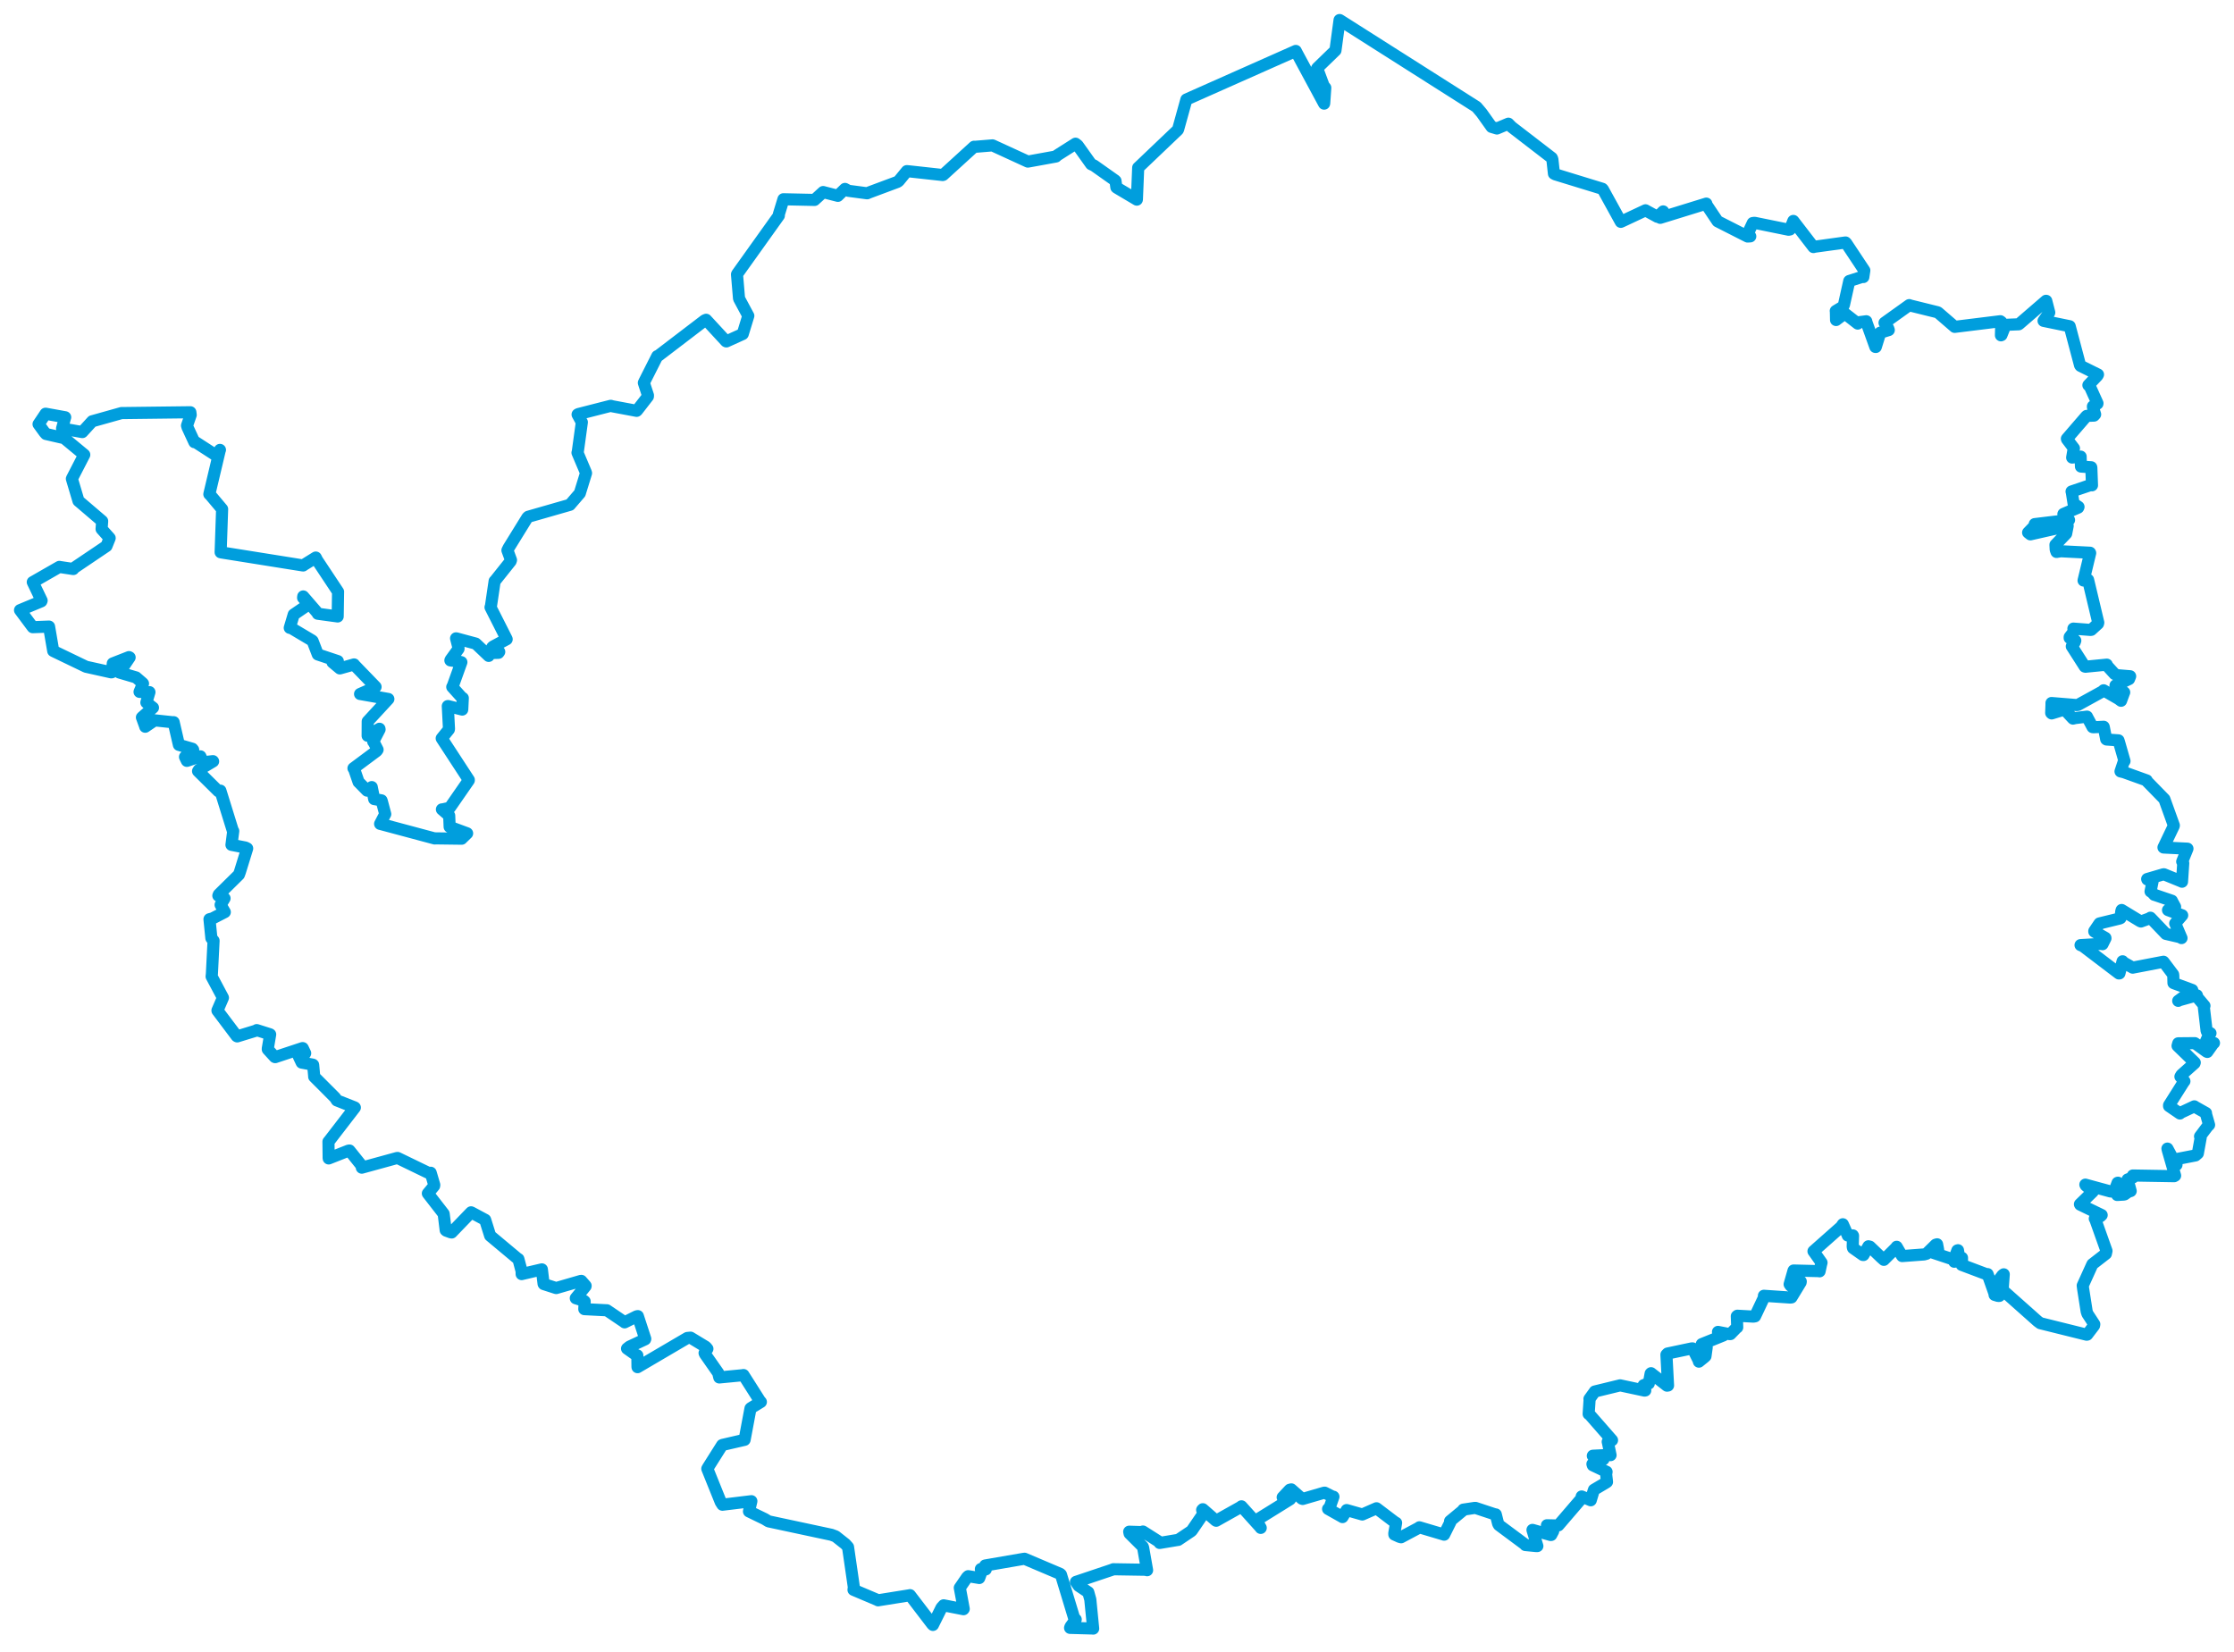
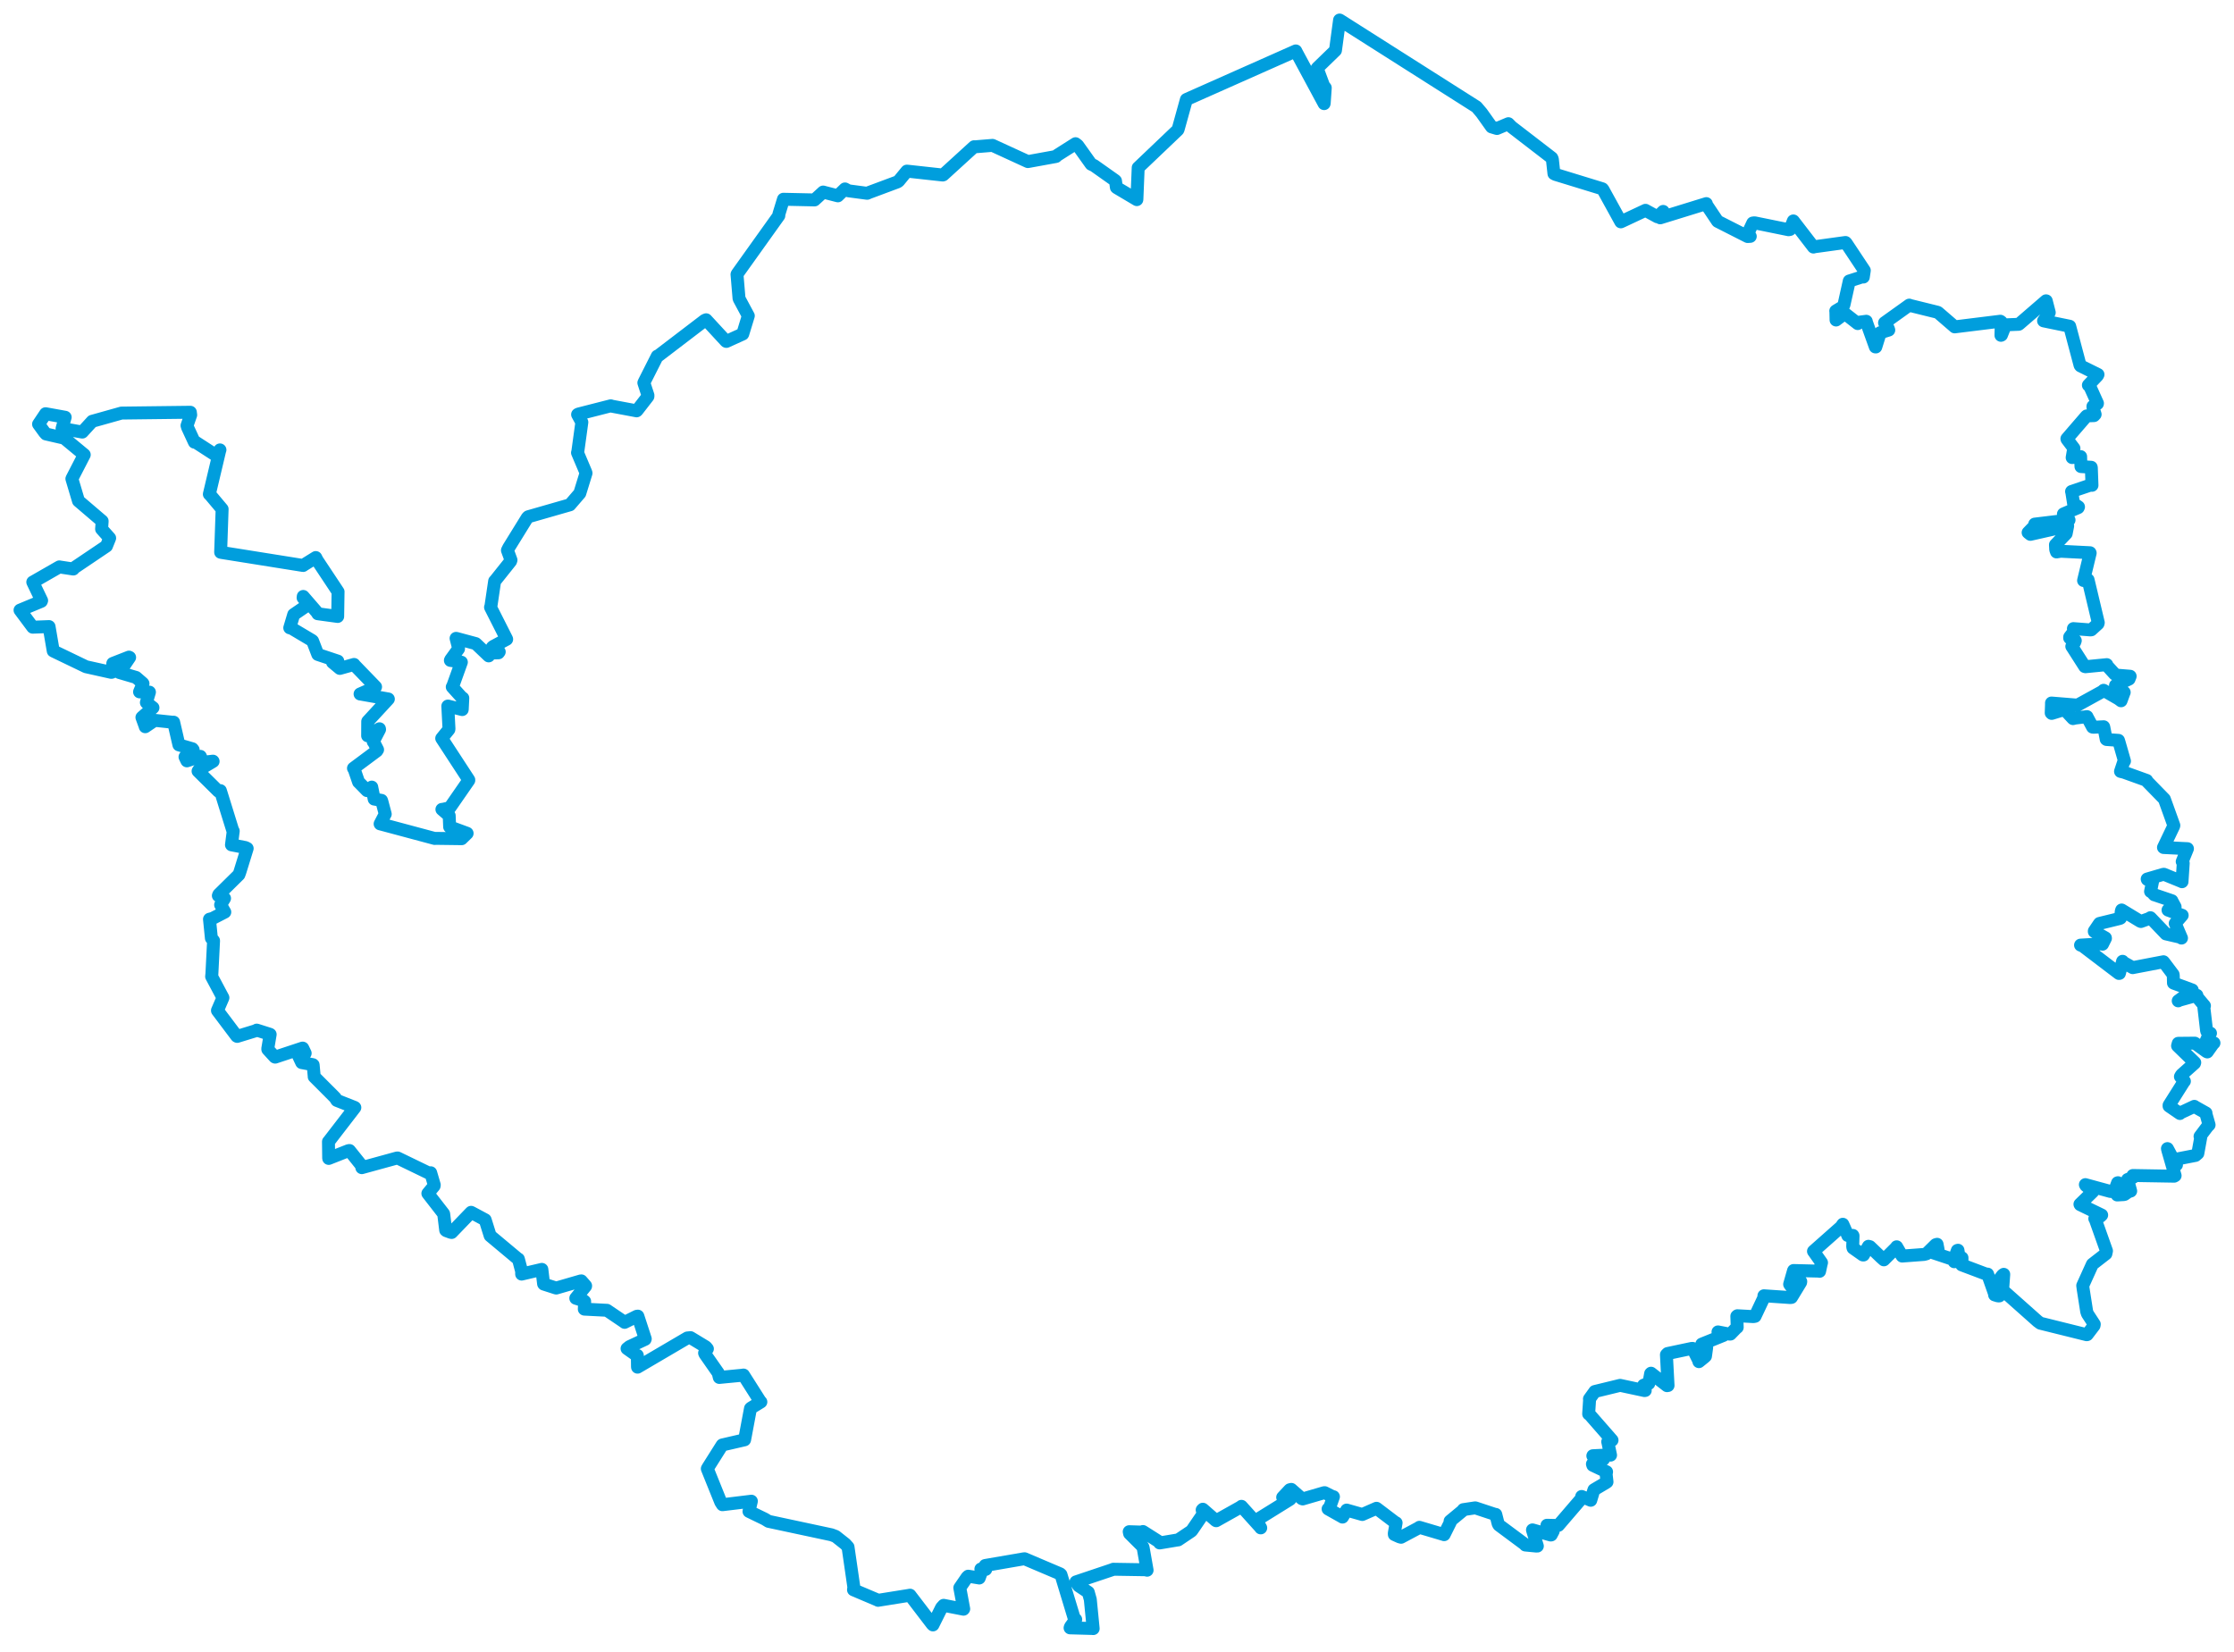
<svg xmlns="http://www.w3.org/2000/svg" viewBox="0 0 898.059 664.073" width="898.059" height="664.073">
-   <polygon points="8.053,245.319 13.152,252.161 13.161,252.17 19.701,251.921 19.725,251.937 21.398,261.711 21.428,261.738 34.364,267.968 34.528,268.06 44.71,270.327 44.956,270.292 45.342,266.751 45.345,266.737 51.854,264.194 52.109,264.322 48.04,270.35 47.962,270.381 54.211,272.226 54.681,272.358 57.35,274.665 57.494,274.853 56.229,277.846 56.099,278.172 59.565,278.382 60.079,278.279 58.843,282.426 58.841,282.457 61.436,284.499 61.496,284.535 57.064,288.415 57.051,288.435 58.375,292.088 58.383,292.19 61.951,289.771 62.144,289.615 69.616,290.409 69.808,290.357 71.918,299.47 71.925,299.489 77.335,301.052 77.662,301.463 74.395,304.317 74.37,304.32 75.126,305.891 75.138,305.913 80.36,304.175 80.557,304.1 81.46,306.173 81.621,306.487 85.61,306.031 85.672,306.112 79.958,309.524 79.618,310.04 87.786,318.119 88.597,317.886 93.578,333.942 93.762,334.126 93.055,339.659 93.047,339.677 98.663,340.761 99.364,341.125 96.431,350.608 96.031,351.687 87.963,359.641 87.772,360.112 90.267,361.191 89.429,362.573 88.689,363.793 90.218,366.45 90.37,366.711 85.425,369.262 84.211,369.58 84.974,377.194 85.852,378.216 85.18,391.587 85.071,392.611 89.589,401.084 89.618,401.17 87.418,406.257 87.419,406.314 95.153,416.591 95.36,416.696 103.119,414.321 103.213,414.163 108.51,415.842 108.609,415.897 107.639,421.67 107.659,421.912 110.44,424.959 110.611,425.038 121.627,421.391 121.704,421.408 122.683,423.466 122.611,423.611 120.058,424.404 120.04,424.597 121.232,427.121 121.287,427.231 125.752,428.047 125.891,428.162 126.322,432.876 126.307,432.909 134.738,441.361 135.399,442.425 142.566,445.247 142.648,445.306 132.071,459.034 132.042,459.025 132.119,465.683 132.142,465.761 140.16,462.602 140.499,462.581 145.478,468.795 145.447,469.471 159.585,465.593 159.838,465.57 172.66,471.778 173.135,471.514 174.572,476.406 174.523,476.804 172.01,479.827 171.998,479.838 178.301,487.956 178.361,488.065 179.166,494.61 179.393,494.802 181.134,495.444 181.558,495.531 189.375,487.425 189.428,487.437 195.02,490.436 195.037,490.44 197.036,496.811 197.043,496.829 208.192,506.147 208.392,506.214 209.691,511.106 209.699,512.265 217.628,510.411 217.828,510.368 218.519,516.163 218.59,516.275 223.322,517.798 223.61,517.874 233.575,514.982 233.684,514.987 235.42,516.969 235.396,517.138 231.469,521.934 231.472,521.98 234.738,522.989 235.038,523.251 234.885,526.325 234.925,526.355 243.926,526.816 243.963,526.805 250.896,531.497 251.094,531.665 255.998,529.218 256.416,529.166 259.395,538.283 259.342,538.48 253.027,541.443 252.071,542.216 255.988,544.989 256.206,544.954 256.265,549.447 256.292,549.688 276.307,537.939 277.597,537.816 283.729,541.532 284.375,542.301 283.236,543.996 283.429,544.436 288.713,552 289.155,553.82 298.457,552.926 298.875,552.847 305.68,563.564 305.865,563.665 301.834,566.139 301.692,566.282 299.345,578.797 299.313,578.895 290.379,580.957 290.296,581.009 284.672,589.926 284.335,590.519 289.736,603.92 290.412,604.987 302.032,603.574 302.049,603.568 301.085,607.656 301.085,607.67 307.457,610.76 308.937,611.668 334.26,617.086 335.93,617.717 339.827,620.8 340.903,622.001 343.25,638.172 343.106,639.199 352.825,643.318 352.978,643.426 365.789,641.374 365.813,641.35 374.738,653.024 375.041,653.316 378.503,646.367 379.35,645.439 387.315,646.997 387.416,646.872 385.873,638.597 385.83,638.408 388.798,634.091 389.228,633.72 393.5,634.418 393.652,634.452 394.472,632.178 394.306,630.843 396.277,630.992 396.039,629.422 411.377,626.773 411.862,626.711 426.19,632.795 426.511,633.104 431.869,650.801 432.438,651.127 430.321,654.036 430.164,654.501 439.149,654.75 439.453,654.794 438.3,643.106 437.486,640.177 433.604,637.583 432.541,636.018 447.078,631.134 447.546,630.931 460.89,631.146 461.13,631.322 459.538,622.264 459.378,621.84 454.097,616.572 453.934,615.834 459.416,616.007 459.458,615.762 465.79,619.781 466.177,620.36 473.387,619.156 473.629,619.137 478.86,615.623 479.153,615.316 483.474,608.984 483.842,608.914 483.261,607.085 483.528,606.796 488.715,611.331 488.906,611.429 498.891,605.829 499.064,605.634 506.741,614.159 506.808,614.303 505.178,611.354 505.174,611.144 518.49,602.88 518.658,602.747 516.021,601.858 515.631,602.014 518.467,598.976 519.092,598.821 523.34,602.556 523.681,602.669 532.258,600.169 532.517,600.136 535.81,601.794 536.04,601.769 534.5,606.161 533.887,606.682 539.511,609.845 539.679,609.961 541.337,607.185 541.352,607.137 547.451,608.869 547.65,608.916 553.324,606.425 553.37,606.426 560.885,612.133 561.231,612.279 560.492,616.53 560.526,616.967 562.567,617.888 563.222,618.074 570.376,614.26 570.589,614.067 580.522,617.015 580.527,617.031 583.018,612.038 582.927,611.569 588.134,607.257 588.248,606.963 593.005,606.249 593.178,606.283 600.883,608.836 601.298,608.885 602.254,612.656 602.567,613.17 612.91,620.856 613.181,621.191 617.45,621.604 618.012,621.607 616.074,615.244 616.055,615.107 623.39,617.175 623.575,617.141 624.32,615.732 624.374,615.644 621.91,613.366 621.864,613.246 626.093,613.339 626.47,613.286 635.772,602.45 635.827,601.672 638.83,602.927 639.476,603.202 640.519,599.715 640.77,598.979 645.656,596.078 646.012,595.817 645.665,592.748 645.838,591.756 640.306,589.137 640.151,588.628 644.008,587.023 644.616,586.685 640.31,585.336 640.327,585.289 646.896,584.968 647.437,585.052 646.369,579.959 646.294,579.672 647.525,579.308 648.033,579.046 638.906,568.607 638.63,568.495 639.028,562.518 638.949,562.465 641.023,559.592 641.097,559.472 651.218,557.01 651.29,556.996 661.092,559.097 661.385,559.05 660.846,557.139 660.737,556.928 662.199,556.363 662.813,556.261 663.548,552.254 663.705,552.11 670.122,557.118 670.547,557.058 669.894,544.679 670.351,544.199 680.179,542.12 680.43,542.145 682.995,547.257 682.948,547.465 685.168,545.672 685.592,545.278 686.085,541.731 686.049,541.608 684.141,540.635 684.11,540.424 692.753,536.933 692.78,536.929 690.766,535.633 690.623,535.505 695.186,536.391 695.63,536.375 698.232,533.691 698.357,533.676 698.192,529.187 698.418,529.004 704.891,529.359 705.525,529.235 709.292,521.256 709.079,520.98 719.687,521.696 720.172,521.639 723.837,515.615 723.901,515.234 719.837,516.946 719.425,516.358 720.985,510.886 721.015,510.821 731.195,511.07 731.467,511.142 732.058,508.385 732.249,507.657 729.266,503.426 729.013,503.087 740.117,493.25 740.81,492.225 742.69,496.458 742.79,496.742 744.851,496.708 744.92,496.86 744.774,501.278 744.913,501.794 748.859,504.566 749.114,504.587 751.101,501.083 751.707,501.239 756.193,505.544 757.307,506.534 762.184,501.677 762.449,501.284 764.357,504.572 764.662,505.017 773.468,504.36 774.419,504.105 778.133,500.449 778.703,500.28 779.089,502.311 779.192,503.14 776.868,503.486 776.837,503.6 784.62,506.193 785.432,506.715 786.851,502.747 787.101,502.667 787.45,504.844 787.541,505.469 785.664,506.943 785.614,507.301 788.418,505.733 788.719,505.721 788.681,508.213 788.583,508.552 798.807,512.406 799.012,512.268 801.749,520.022 801.822,520.62 803.216,521.046 803.727,521.03 802.526,516.592 802.462,516.096 805.011,512.688 805.502,512.354 805.087,518.068 805.507,519.112 819.145,531.233 820.201,532.008 838.845,536.636 839.043,536.592 841.799,532.97 841.895,532.426 839.131,528.194 838.833,527.277 837.414,518.197 837.246,516.884 841.041,508.509 841.157,508.285 846.558,504.092 846.804,502.937 842.299,490.252 842.096,489.961 844.319,489.051 844.866,488.53 836.211,484.341 836.128,484.171 841.304,479.133 841.388,479.011 838.483,476.642 838.306,476.295 848.357,479.03 849.929,479.147 851.261,475.557 851.429,475.519 851.094,480.281 851.092,480.45 853.716,480.3 854.094,480.215 855.626,479.124 856.53,478.876 855.46,474.909 855.288,474.227 857.48,473.373 857.405,472.622 874.009,472.9 874.392,472.677 871.486,462.595 871.3,461.807 874.471,467.709 874.937,468.341 874.896,466.686 875.255,465.974 882.587,464.549 883.525,463.735 884.676,457.375 884.405,456.897 887.349,452.988 888.048,452.271 886.769,447.793 886.802,447.504 882.382,445.017 882.111,444.817 876.582,447.41 876.312,447.696 871.953,444.705 871.959,444.36 877.928,434.897 878.122,434.718 876.519,432.871 876.943,432.158 882.196,427.482 882.283,427.208 875.368,420.489 875.642,419.472 882.003,419.415 882.316,419.412 887.08,422.847 887.322,422.941 889.71,419.576 890.006,419.347 887.125,419.233 886.522,419.269 888.241,415.482 888.61,415.413 887.173,414.74 887.04,414.43 885.903,404.637 886.185,404.387 883.031,400.637 883.15,400.176 875.967,402.175 875.633,402.403 880.613,398.762 881.272,398.034 873.955,395.338 873.725,395.226 873.652,392.215 873.592,391.81 869.756,386.721 869.707,386.681 857.724,388.975 857.347,389.056 853.641,386.964 853.266,386.496 851.997,391.362 851.797,391.389 837.256,380.335 836.367,379.992 844.932,379.488 845.205,379.623 846.385,377.258 846.364,377.094 841.907,374.547 841.9,374.357 843.753,371.616 843.994,371.275 852.122,369.288 852.434,369.141 852.736,366.424 852.898,365.87 860.294,370.356 860.646,370.503 864.355,369.158 864.457,368.975 870.64,375.441 870.67,375.479 876.79,376.894 876.956,377.167 874.436,371.281 874.423,371.271 877.193,368.043 877.23,368.01 871.595,365.935 871.536,365.9 874.317,364.724 874.387,364.608 873.11,362.246 873.092,362.148 866.253,359.827 866.021,359.773 864.769,358.407 864.512,358.43 865.331,354.396 865.225,353.889 863.227,353.605 863.158,353.428 869.719,351.507 869.896,351.509 877.116,354.457 877.159,354.506 877.653,347.068 877.239,346.406 879.347,341.238 879.352,341.218 869.761,340.752 869.711,340.725 873.826,332.128 873.874,331.853 870.088,321.331 870.073,321.291 863.119,314.162 862.974,313.78 853.836,310.495 852.44,310.156 853.802,306.068 854.036,306 851.84,298.345 851.622,297.67 846.816,297.324 846.681,297.224 845.761,292.542 845.668,292.202 841.461,292.403 841.202,292.338 838.967,288.171 838.967,288.13 834.203,288.709 833.335,288.92 829.961,285.3 829.912,285.263 824.77,286.836 824.575,286.658 824.703,282.996 824.686,282.657 834.833,283.484 835.341,283.409 845.213,277.973 845.644,277.538 851.618,280.987 852.655,281.756 853.841,278.526 853.921,278.368 850.464,275.663 850.421,275.585 855.869,273.031 856.314,271.891 851.235,271.478 850.085,270.999 847.05,267.678 846.921,267.225 838.317,268.067 838.047,267.985 832.996,260.08 832.855,259.88 833.988,258.304 834.257,257.56 832,256.508 832.007,256.111 834.03,253.464 833.5,252.738 840.352,253.267 840.692,253.226 843.384,250.775 843.5,250.344 839.397,233.105 837.584,233.405 840.244,222.355 840.184,222.23 828.421,221.636 826.713,221.914 826.383,220.992 826.28,219.045 830.598,214.526 831.194,211.453 816.205,214.843 815.295,214.124 818.027,211.312 817.951,210.725 831.402,209.1 831.747,209.069 829.477,206.688 829.511,206.633 835.418,204.101 835.553,203.797 834.381,203.005 833.614,202.708 832.826,197.716 832.758,197.612 840.401,195.021 840.969,195.12 840.709,188.076 840.666,187.866 836.673,187.599 836.534,187.576 836.405,183.737 836.416,183.58 833.013,183.966 832.997,183.972 833.59,180.504 833.726,180.269 830.936,176.598 830.882,176.393 838.628,167.413 838.856,167.208 841.776,167.099 842.236,166.604 841.35,163.767 841.351,163.368 843.154,162.301 843.175,162.143 840.079,155.271 839.527,154.86 843.178,151.013 843.386,150.584 836.357,147.099 836.17,146.852 832.03,131.247 832.011,131.171 821.653,129.04 821.506,128.997 823.662,125.915 823.796,125.656 822.585,120.963 822.495,120.942 811.728,130.244 811.508,130.39 806.389,130.597 806.201,130.69 804.575,134.728 804.376,134.819 804.502,129.418 804.125,129.151 785.855,131.412 785.791,131.427 779.134,125.68 778.876,125.543 767.522,122.74 767.515,122.673 757.64,129.738 757.577,129.788 759.023,131.955 759.282,132.696 755.929,133.741 755.858,133.744 754.062,139.506 753.883,139.483 750.314,129.564 750.237,129.167 747.103,129.579 746.795,130.097 741.668,126.09 741.543,126.073 738.134,128.634 738.087,128.662 738.018,125.322 737.967,125.038 740.935,123.259 741.274,122.522 743.303,113.418 743.397,112.979 748.714,111.276 749.048,111.389 749.43,108.836 749.446,108.734 742.094,97.656 741.881,97.49 729.273,99.227 729.009,99.334 720.954,88.868 720.913,88.828 719.551,92.266 718.999,92.366 705.319,89.578 704.609,89.668 702.871,93.37 702.493,93.643 703.599,95.034 702.525,95.1 690.54,89.01 690.444,88.95 685.855,82.101 685.935,81.864 667.441,87.574 667.397,87.581 668.408,85.221 668.596,85.002 666.602,86.944 666.23,87.157 661.49,84.568 661.486,84.554 652.168,88.927 651.556,89.196 644.359,76.126 644.129,75.901 625.296,70.125 624.679,69.811 624.043,63.998 623.805,63.47 607.678,51.055 606.369,49.728 601.758,51.663 599.605,51.017 595.601,45.397 593.549,42.986 538.604,8.097 538.501,8.053 536.855,20.222 536.848,20.266 529.523,27.371 529.485,27.444 532.097,34.483 532.756,35.286 532.329,41.519 532.285,41.664 521.275,21.231 520.894,20.475 477.058,39.948 476.924,40.016 473.577,52.088 473.48,52.23 457.634,67.336 457.549,67.405 457.034,80.071 457.005,80.262 448.938,75.473 448.778,75.341 448.423,72.717 448.34,72.604 439.818,66.577 438.625,66.011 433.217,58.424 432.36,57.773 424.941,62.48 424.507,62.918 413.33,64.949 413.174,64.963 399.113,58.503 398.965,58.448 391.801,59.036 391.574,58.997 379.177,70.303 378.967,70.371 365.151,68.856 364.547,68.805 361.274,72.791 360.776,73.128 349.346,77.391 348.588,77.716 341.091,76.721 339.683,75.957 337.044,78.504 336.818,78.74 331.586,77.394 330.906,77.209 327.487,80.341 327.448,80.384 315.19,80.12 314.948,80.104 313.082,86.204 313.092,86.7 296.365,110.122 296.272,110.334 297.073,119.848 297.114,120.087 300.717,126.801 300.82,126.963 298.598,134.244 298.575,134.294 291.999,137.277 291.85,137.222 283.862,128.57 283.287,128.803 264.561,143.101 264.22,143.191 259.095,153.333 258.824,153.915 260.482,158.977 260.449,159.423 256.121,165.003 255.916,165.183 246.093,163.337 245.506,163.159 232.508,166.479 232.19,166.657 233.865,169.72 233.904,169.753 232.267,181.663 232.152,182.011 235.442,189.779 235.584,190.222 233.184,197.999 233.098,198.312 229.116,202.941 229.109,202.961 212.358,207.767 212.015,208.065 204.497,220.235 203.985,221.262 205.418,225.171 205.254,225.67 198.923,233.607 198.843,233.643 197.313,243.981 197.192,244.16 203.642,256.898 203.68,257.02 198.214,259.945 197.882,260.251 200.69,262.065 200.392,262.474 196.82,262.576 196.449,263.706 191.398,258.895 191.232,258.759 183.609,256.707 183.339,256.656 184.323,260.5 184.32,260.888 181.114,265.316 181.052,265.518 184.566,266.02 185.471,266.239 181.981,275.949 181.803,276.2 185.748,280.575 186.048,280.666 185.834,285.091 185.815,285.294 180.108,283.876 180.014,283.894 180.487,293.024 180.437,293.318 177.565,296.857 177.566,296.871 188.462,313.575 188.451,313.739 180.866,324.689 180.778,324.789 177.881,325.429 177.644,325.42 180.534,327.915 180.577,327.935 180.754,332.427 180.756,332.448 187.697,335.013 187.781,335.056 185.619,337.156 185.582,337.209 174.837,337.069 174.782,337.123 153.144,331.323 152.805,331.247 154.841,327.328 154.868,327.322 153.526,322.263 153.369,321.801 150.459,321.277 150.42,321.279 149.493,316.733 149.447,316.458 147.619,317.894 147.558,317.884 144.356,314.605 144.161,314.451 142.329,309.124 142.094,308.892 151.443,301.927 151.789,301.415 150.157,298.223 150.034,298.196 152.587,293.275 152.537,293.003 147.811,295.829 147.787,295.83 147.819,290.164 147.826,290.046 156.121,281.049 156.113,281.031 144.96,279.057 144.744,279.028 150.694,276.413 150.976,276.165 142.487,267.391 142.323,267.141 136.782,268.699 136.609,268.742 134.022,266.582 133.681,266.309 135.448,265.947 135.803,265.812 127.836,263.154 127.75,263.112 125.666,257.711 125.474,257.52 116.821,252.376 116.479,252.435 117.97,247.43 118.058,247.1 124.087,242.975 124.127,242.914 121.844,240.36 121.897,239.805 127.704,246.52 127.748,246.762 135.73,247.853 135.75,247.853 135.899,237.979 135.91,237.943 127.458,225.203 126.941,224.165 122.092,227.175 121.857,227.359 89.093,222.129 88.698,222.044 89.291,204.7 89.291,204.691 84.485,198.973 84.154,198.688 88.328,181.074 88.424,180.887 87.425,183.404 87.371,183.436 78.56,177.731 78.149,177.779 75.39,171.819 75.183,171.097 76.664,166.822 76.523,165.751 48.873,166.083 48.855,166.074 37.101,169.373 37.072,169.37 33.098,173.718 33.079,173.726 24.998,172.284 24.954,172.284 26.181,167.795 26.21,167.764 18.357,166.345 18.322,166.339 15.545,170.477 15.502,170.531 17.895,173.829 18.475,174.482 25.795,176.165 25.826,176.174 33.856,182.821 33.872,182.835 28.898,192.475 28.895,192.489 31.528,201.331 31.535,201.383 41.046,209.502 41.07,209.528 40.841,212.699 40.84,212.709 44.084,216.332 44.088,216.35 42.798,219.553 42.797,219.554 29.405,228.586 29.463,228.785 23.922,227.944 23.88,227.915 13.208,234.035 13.178,234.04 16.738,241.465 16.61,241.762 8.053,245.319" stroke="#009edd" stroke-width="4.867px" fill="none" stroke-linejoin="round" vector-effect="non-scaling-stroke" />
+   <polygon points="8.053,245.319 13.152,252.161 13.161,252.17 19.701,251.921 19.725,251.937 21.398,261.711 21.428,261.738 34.364,267.968 34.528,268.06 44.71,270.327 44.956,270.292 45.342,266.751 45.345,266.737 51.854,264.194 52.109,264.322 48.04,270.35 47.962,270.381 54.211,272.226 54.681,272.358 57.35,274.665 57.494,274.853 56.229,277.846 56.099,278.172 59.565,278.382 60.079,278.279 58.843,282.426 58.841,282.457 61.436,284.499 61.496,284.535 57.064,288.415 57.051,288.435 58.375,292.088 58.383,292.19 61.951,289.771 62.144,289.615 69.616,290.409 69.808,290.357 71.918,299.47 71.925,299.489 77.335,301.052 77.662,301.463 74.395,304.317 74.37,304.32 75.126,305.891 75.138,305.913 80.36,304.175 80.557,304.1 81.46,306.173 81.621,306.487 85.61,306.031 85.672,306.112 79.958,309.524 79.618,310.04 87.786,318.119 88.597,317.886 93.578,333.942 93.762,334.126 93.055,339.659 93.047,339.677 98.663,340.761 99.364,341.125 96.431,350.608 96.031,351.687 87.963,359.641 87.772,360.112 90.267,361.191 89.429,362.573 88.689,363.793 90.218,366.45 90.37,366.711 85.425,369.262 84.211,369.58 84.974,377.194 85.852,378.216 85.18,391.587 85.071,392.611 89.589,401.084 89.618,401.17 87.418,406.257 87.419,406.314 95.153,416.591 95.36,416.696 103.119,414.321 103.213,414.163 108.51,415.842 108.609,415.897 107.639,421.67 107.659,421.912 110.44,424.959 110.611,425.038 121.627,421.391 121.704,421.408 122.683,423.466 122.611,423.611 120.058,424.404 120.04,424.597 121.232,427.121 121.287,427.231 125.752,428.047 125.891,428.162 126.322,432.876 126.307,432.909 134.738,441.361 135.399,442.425 142.566,445.247 142.648,445.306 132.071,459.034 132.042,459.025 132.119,465.683 132.142,465.761 140.16,462.602 140.499,462.581 145.478,468.795 145.447,469.471 159.585,465.593 159.838,465.57 172.66,471.778 173.135,471.514 174.572,476.406 174.523,476.804 172.01,479.827 171.998,479.838 178.301,487.956 178.361,488.065 179.166,494.61 179.393,494.802 181.134,495.444 181.558,495.531 189.375,487.425 189.428,487.437 195.02,490.436 195.037,490.44 197.036,496.811 197.043,496.829 208.192,506.147 208.392,506.214 209.691,511.106 209.699,512.265 217.628,510.411 217.828,510.368 218.519,516.163 218.59,516.275 223.322,517.798 223.61,517.874 233.575,514.982 233.684,514.987 235.42,516.969 235.396,517.138 231.469,521.934 231.472,521.98 234.738,522.989 235.038,523.251 234.885,526.325 234.925,526.355 243.926,526.816 243.963,526.805 250.896,531.497 251.094,531.665 255.998,529.218 256.416,529.166 259.395,538.283 259.342,538.48 253.027,541.443 252.071,542.216 255.988,544.989 256.206,544.954 256.265,549.447 256.292,549.688 276.307,537.939 277.597,537.816 283.729,541.532 284.375,542.301 283.236,543.996 283.429,544.436 288.713,552 289.155,553.82 298.457,552.926 298.875,552.847 305.68,563.564 305.865,563.665 301.834,566.139 301.692,566.282 299.345,578.797 299.313,578.895 290.379,580.957 290.296,581.009 284.672,589.926 284.335,590.519 289.736,603.92 290.412,604.987 302.032,603.574 302.049,603.568 301.085,607.656 301.085,607.67 307.457,610.76 308.937,611.668 334.26,617.086 335.93,617.717 339.827,620.8 340.903,622.001 343.25,638.172 343.106,639.199 352.825,643.318 352.978,643.426 365.789,641.374 365.813,641.35 374.738,653.024 375.041,653.316 378.503,646.367 379.35,645.439 387.315,646.997 387.416,646.872 385.873,638.597 385.83,638.408 388.798,634.091 389.228,633.72 393.5,634.418 393.652,634.452 394.472,632.178 394.306,630.843 396.277,630.992 396.039,629.422 411.377,626.773 411.862,626.711 426.19,632.795 426.511,633.104 431.869,650.801 432.438,651.127 430.321,654.036 430.164,654.501 439.149,654.75 439.453,654.794 438.3,643.106 437.486,640.177 433.604,637.583 432.541,636.018 447.078,631.134 447.546,630.931 460.89,631.146 461.13,631.322 459.538,622.264 459.378,621.84 454.097,616.572 453.934,615.834 459.416,616.007 459.458,615.762 465.79,619.781 466.177,620.36 473.387,619.156 473.629,619.137 478.86,615.623 479.153,615.316 483.474,608.984 483.842,608.914 483.261,607.085 483.528,606.796 488.715,611.331 488.906,611.429 498.891,605.829 499.064,605.634 506.741,614.159 506.808,614.303 505.178,611.354 505.174,611.144 518.49,602.88 518.658,602.747 516.021,601.858 515.631,602.014 518.467,598.976 519.092,598.821 523.34,602.556 523.681,602.669 532.258,600.169 532.517,600.136 535.81,601.794 536.04,601.769 534.5,606.161 533.887,606.682 539.511,609.845 539.679,609.961 541.337,607.185 541.352,607.137 547.451,608.869 547.65,608.916 553.324,606.425 553.37,606.426 560.885,612.133 561.231,612.279 560.492,616.53 560.526,616.967 562.567,617.888 563.222,618.074 570.376,614.26 570.589,614.067 580.522,617.015 580.527,617.031 583.018,612.038 582.927,611.569 588.134,607.257 588.248,606.963 593.005,606.249 593.178,606.283 600.883,608.836 601.298,608.885 602.254,612.656 602.567,613.17 612.91,620.856 613.181,621.191 617.45,621.604 618.012,621.607 616.074,615.244 616.055,615.107 623.39,617.175 623.575,617.141 624.32,615.732 624.374,615.644 621.91,613.366 621.864,613.246 626.093,613.339 626.47,613.286 635.772,602.45 635.827,601.672 638.83,602.927 639.476,603.202 640.519,599.715 640.77,598.979 645.656,596.078 646.012,595.817 645.665,592.748 645.838,591.756 640.306,589.137 640.151,588.628 644.008,587.023 644.616,586.685 640.31,585.336 640.327,585.289 646.896,584.968 647.437,585.052 646.369,579.959 646.294,579.672 647.525,579.308 648.033,579.046 638.906,568.607 638.63,568.495 639.028,562.518 638.949,562.465 641.023,559.592 641.097,559.472 651.218,557.01 651.29,556.996 661.092,559.097 661.385,559.05 660.846,557.139 660.737,556.928 662.199,556.363 662.813,556.261 663.548,552.254 663.705,552.11 670.122,557.118 670.547,557.058 669.894,544.679 670.351,544.199 680.179,542.12 680.43,542.145 682.995,547.257 682.948,547.465 685.168,545.672 685.592,545.278 686.085,541.731 686.049,541.608 684.141,540.635 684.11,540.424 692.753,536.933 692.78,536.929 690.766,535.633 690.623,535.505 695.186,536.391 695.63,536.375 698.232,533.691 698.357,533.676 698.192,529.187 698.418,529.004 704.891,529.359 705.525,529.235 709.292,521.256 709.079,520.98 719.687,521.696 720.172,521.639 723.837,515.615 723.901,515.234 719.837,516.946 719.425,516.358 720.985,510.886 721.015,510.821 731.195,511.07 731.467,511.142 732.058,508.385 732.249,507.657 729.266,503.426 729.013,503.087 740.117,493.25 740.81,492.225 742.69,496.458 742.79,496.742 744.851,496.708 744.92,496.86 744.774,501.278 744.913,501.794 748.859,504.566 749.114,504.587 751.101,501.083 751.707,501.239 756.193,505.544 757.307,506.534 762.184,501.677 762.449,501.284 764.357,504.572 764.662,505.017 773.468,504.36 774.419,504.105 778.133,500.449 778.703,500.28 779.089,502.311 779.192,503.14 776.868,503.486 776.837,503.6 784.62,506.193 785.432,506.715 786.851,502.747 787.101,502.667 787.45,504.844 787.541,505.469 785.664,506.943 785.614,507.301 788.418,505.733 788.719,505.721 788.681,508.213 788.583,508.552 798.807,512.406 799.012,512.268 801.749,520.022 801.822,520.62 803.216,521.046 803.727,521.03 802.526,516.592 802.462,516.096 805.011,512.688 805.502,512.354 805.087,518.068 805.507,519.112 819.145,531.233 820.201,532.008 838.845,536.636 839.043,536.592 841.799,532.97 841.895,532.426 839.131,528.194 838.833,527.277 837.414,518.197 837.246,516.884 841.041,508.509 841.157,508.285 846.558,504.092 846.804,502.937 842.299,490.252 842.096,489.961 844.319,489.051 844.866,488.53 836.211,484.341 836.128,484.171 841.304,479.133 841.388,479.011 838.483,476.642 838.306,476.295 848.357,479.03 849.929,479.147 851.261,475.557 851.429,475.519 851.094,480.281 851.092,480.45 853.716,480.3 854.094,480.215 855.626,479.124 856.53,478.876 855.46,474.909 855.288,474.227 857.48,473.373 857.405,472.622 874.009,472.9 874.392,472.677 871.486,462.595 871.3,461.807 874.471,467.709 874.937,468.341 874.896,466.686 875.255,465.974 882.587,464.549 883.525,463.735 884.676,457.375 884.405,456.897 887.349,452.988 888.048,452.271 886.769,447.793 886.802,447.504 882.382,445.017 882.111,444.817 876.582,447.41 876.312,447.696 871.953,444.705 871.959,444.36 877.928,434.897 878.122,434.718 876.519,432.871 876.943,432.158 882.196,427.482 882.283,427.208 875.368,420.489 875.642,419.472 882.003,419.415 882.316,419.412 887.08,422.847 887.322,422.941 889.71,419.576 890.006,419.347 887.125,419.233 886.522,419.269 888.241,415.482 888.61,415.413 887.173,414.74 887.04,414.43 885.903,404.637 886.185,404.387 883.031,400.637 883.15,400.176 875.967,402.175 875.633,402.403 880.613,398.762 881.272,398.034 873.955,395.338 873.725,395.226 873.652,392.215 873.592,391.81 869.756,386.721 869.707,386.681 857.724,388.975 857.347,389.056 853.641,386.964 853.266,386.496 851.997,391.362 851.797,391.389 837.256,380.335 836.367,379.992 844.932,379.488 845.205,379.623 846.385,377.258 846.364,377.094 841.907,374.547 841.9,374.357 843.753,371.616 843.994,371.275 852.122,369.288 852.434,369.141 852.736,366.424 852.898,365.87 860.294,370.356 860.646,370.503 864.355,369.158 864.457,368.975 870.64,375.441 870.67,375.479 876.79,376.894 876.956,377.167 874.436,371.281 874.423,371.271 877.193,368.043 877.23,368.01 871.595,365.935 871.536,365.9 874.317,364.724 874.387,364.608 873.11,362.246 873.092,362.148 866.253,359.827 866.021,359.773 864.769,358.407 864.512,358.43 865.331,354.396 865.225,353.889 863.227,353.605 863.158,353.428 869.719,351.507 869.896,351.509 877.116,354.457 877.159,354.506 877.653,347.068 877.239,346.406 879.347,341.238 879.352,341.218 869.761,340.752 869.711,340.725 873.826,332.128 873.874,331.853 870.088,321.331 870.073,321.291 863.119,314.162 862.974,313.78 853.836,310.495 852.44,310.156 853.802,306.068 854.036,306 851.84,298.345 851.622,297.67 846.816,297.324 846.681,297.224 845.761,292.542 845.668,292.202 841.461,292.403 841.202,292.338 838.967,288.171 838.967,288.13 834.203,288.709 833.335,288.92 829.961,285.3 829.912,285.263 824.77,286.836 824.575,286.658 824.703,282.996 824.686,282.657 834.833,283.484 835.341,283.409 845.213,277.973 845.644,277.538 851.618,280.987 852.655,281.756 853.841,278.526 853.921,278.368 850.464,275.663 850.421,275.585 855.869,273.031 856.314,271.891 851.235,271.478 850.085,270.999 847.05,267.678 846.921,267.225 838.317,268.067 838.047,267.985 832.996,260.08 832.855,259.88 833.988,258.304 834.257,257.56 832,256.508 832.007,256.111 834.03,253.464 833.5,252.738 840.352,253.267 840.692,253.226 843.384,250.775 843.5,250.344 839.397,233.105 837.584,233.405 840.244,222.355 840.184,222.23 828.421,221.636 826.713,221.914 826.383,220.992 826.28,219.045 830.598,214.526 831.194,211.453 816.205,214.843 815.295,214.124 818.027,211.312 817.951,210.725 831.402,209.1 831.747,209.069 829.477,206.688 829.511,206.633 835.418,204.101 835.553,203.797 834.381,203.005 833.614,202.708 832.826,197.716 832.758,197.612 840.401,195.021 840.969,195.12 840.709,188.076 840.666,187.866 836.673,187.599 836.534,187.576 836.405,183.737 836.416,183.58 833.013,183.966 832.997,183.972 833.59,180.504 833.726,180.269 830.936,176.598 830.882,176.393 838.628,167.413 838.856,167.208 841.776,167.099 842.236,166.604 841.35,163.767 841.351,163.368 843.154,162.301 843.175,162.143 840.079,155.271 839.527,154.86 843.178,151.013 843.386,150.584 836.357,147.099 836.17,146.852 832.03,131.247 832.011,131.171 821.653,129.04 821.506,128.997 823.662,125.915 823.796,125.656 822.585,120.963 822.495,120.942 811.728,130.244 811.508,130.39 806.389,130.597 806.201,130.69 804.575,134.728 804.376,134.819 804.502,129.418 804.125,129.151 785.855,131.412 785.791,131.427 779.134,125.68 778.876,125.543 767.522,122.74 767.515,122.673 757.64,129.738 757.577,129.788 759.023,131.955 759.282,132.696 755.929,133.741 755.858,133.744 754.062,139.506 753.883,139.483 750.314,129.564 750.237,129.167 747.103,129.579 746.795,130.097 741.668,126.09 741.543,126.073 738.134,128.634 738.087,128.662 738.018,125.322 737.967,125.038 740.935,123.259 741.274,122.522 743.303,113.418 743.397,112.979 748.714,111.276 749.048,111.389 749.43,108.836 749.446,108.734 742.094,97.656 741.881,97.49 729.273,99.227 729.009,99.334 720.954,88.868 720.913,88.828 719.551,92.266 718.999,92.366 705.319,89.578 704.609,89.668 702.871,93.37 702.493,93.643 703.599,95.034 702.525,95.1 690.54,89.01 690.444,88.95 685.855,82.101 685.935,81.864 667.441,87.574 667.397,87.581 668.408,85.221 668.596,85.002 666.602,86.944 666.23,87.157 661.49,84.568 661.486,84.554 652.168,88.927 651.556,89.196 644.359,76.126 644.129,75.901 625.296,70.125 624.679,69.811 624.043,63.998 623.805,63.47 607.678,51.055 606.369,49.728 601.758,51.663 599.605,51.017 595.601,45.397 593.549,42.986 538.604,8.097 538.501,8.053 536.855,20.222 536.848,20.266 529.523,27.371 529.485,27.444 532.097,34.483 532.756,35.286 532.329,41.519 532.285,41.664 521.275,21.231 520.894,20.475 477.058,39.948 476.924,40.016 473.577,52.088 473.48,52.23 457.634,67.336 457.549,67.405 457.034,80.071 457.005,80.262 448.938,75.473 448.778,75.341 448.423,72.717 448.34,72.604 439.818,66.577 438.625,66.011 433.217,58.424 432.36,57.773 424.941,62.48 424.507,62.918 413.33,64.949 413.174,64.963 399.113,58.503 398.965,58.448 391.801,59.036 391.574,58.997 379.177,70.303 378.967,70.371 365.151,68.856 364.547,68.805 361.274,72.791 360.776,73.128 349.346,77.391 348.588,77.716 341.091,76.721 339.683,75.957 337.044,78.504 336.818,78.74 331.586,77.394 330.906,77.209 327.487,80.341 327.448,80.384 315.19,80.12 314.948,80.104 313.082,86.204 313.092,86.7 296.365,110.122 296.272,110.334 297.073,119.848 297.114,120.087 300.717,126.801 300.82,126.963 298.598,134.244 298.575,134.294 291.999,137.277 291.85,137.222 283.862,128.57 283.287,128.803 264.561,143.101 264.22,143.191 259.095,153.333 258.824,153.915 260.482,158.977 260.449,159.423 256.121,165.003 255.916,165.183 246.093,163.337 245.506,163.159 232.508,166.479 232.19,166.657 233.865,169.72 233.904,169.753 232.267,181.663 232.152,182.011 235.442,189.779 235.584,190.222 233.184,197.999 233.098,198.312 229.116,202.941 229.109,202.961 212.358,207.767 212.015,208.065 204.497,220.235 203.985,221.262 205.418,225.171 205.254,225.67 198.923,233.607 198.843,233.643 197.313,243.981 197.192,244.16 203.642,256.898 203.68,257.02 198.214,259.945 197.882,260.251 200.69,262.065 200.392,262.474 196.82,262.576 196.449,263.706 191.398,258.895 191.232,258.759 183.609,256.707 183.339,256.656 184.323,260.5 184.32,260.888 181.114,265.316 181.052,265.518 184.566,266.02 185.471,266.239 181.981,275.949 181.803,276.2 185.748,280.575 186.048,280.666 185.834,285.091 185.815,285.294 180.108,283.876 180.014,283.894 180.487,293.024 180.437,293.318 177.565,296.857 177.566,296.871 188.462,313.575 188.451,313.739 180.866,324.689 180.778,324.789 177.881,325.429 177.644,325.42 180.534,327.915 180.577,327.935 180.754,332.427 180.756,332.448 187.697,335.013 187.781,335.056 185.619,337.156 185.582,337.209 174.837,337.069 174.782,337.123 153.144,331.323 152.805,331.247 154.841,327.328 154.868,327.322 153.526,322.263 153.369,321.801 150.459,321.277 150.42,321.279 149.493,316.733 149.447,316.458 147.619,317.894 147.558,317.884 144.356,314.605 144.161,314.451 142.329,309.124 142.094,308.892 151.443,301.927 151.789,301.415 150.157,298.223 150.034,298.196 152.587,293.275 152.537,293.003 147.811,295.829 147.787,295.83 147.819,290.164 147.826,290.046 156.121,281.049 156.113,281.031 144.96,279.057 144.744,279.028 150.694,276.413 150.976,276.165 142.487,267.391 142.323,267.141 136.782,268.699 136.609,268.742 134.022,266.582 133.681,266.309 135.448,265.947 135.803,265.812 127.836,263.154 127.75,263.112 125.666,257.711 125.474,257.52 116.821,252.376 116.479,252.435 117.97,247.43 118.058,247.1 124.087,242.975 124.127,242.914 121.844,240.36 121.897,239.805 127.704,246.52 127.748,246.762 135.73,247.853 135.75,247.853 135.899,237.979 135.91,237.943 127.458,225.203 126.941,224.165 122.092,227.175 121.857,227.359 89.093,222.129 88.698,222.044 89.291,204.7 89.291,204.691 84.485,198.973 84.154,198.688 88.328,181.074 88.424,180.887 87.425,183.404 87.371,183.436 78.56,177.731 78.149,177.779 75.39,171.819 75.183,171.097 76.664,166.822 76.523,165.751 48.873,166.083 48.855,166.074 37.101,169.373 37.072,169.37 33.098,173.718 33.079,173.726 24.998,172.284 24.954,172.284 26.181,167.795 26.21,167.764 18.357,166.345 18.322,166.339 15.545,170.477 15.502,170.531 17.895,173.829 18.475,174.482 25.795,176.165 25.826,176.174 33.856,182.821 33.872,182.835 28.898,192.475 28.895,192.489 31.528,201.331 31.535,201.383 41.046,209.502 41.07,209.528 40.841,212.699 40.84,212.709 44.084,216.332 44.088,216.35 42.798,219.553 42.797,219.554 29.405,228.586 29.463,228.785 23.922,227.944 23.88,227.915 13.208,234.035 13.178,234.04 16.738,241.465 16.61,241.762 8.053,245.319" stroke="#009edd" stroke-width="5.199px" fill="none" stroke-linejoin="round" vector-effect="non-scaling-stroke" />
</svg>
